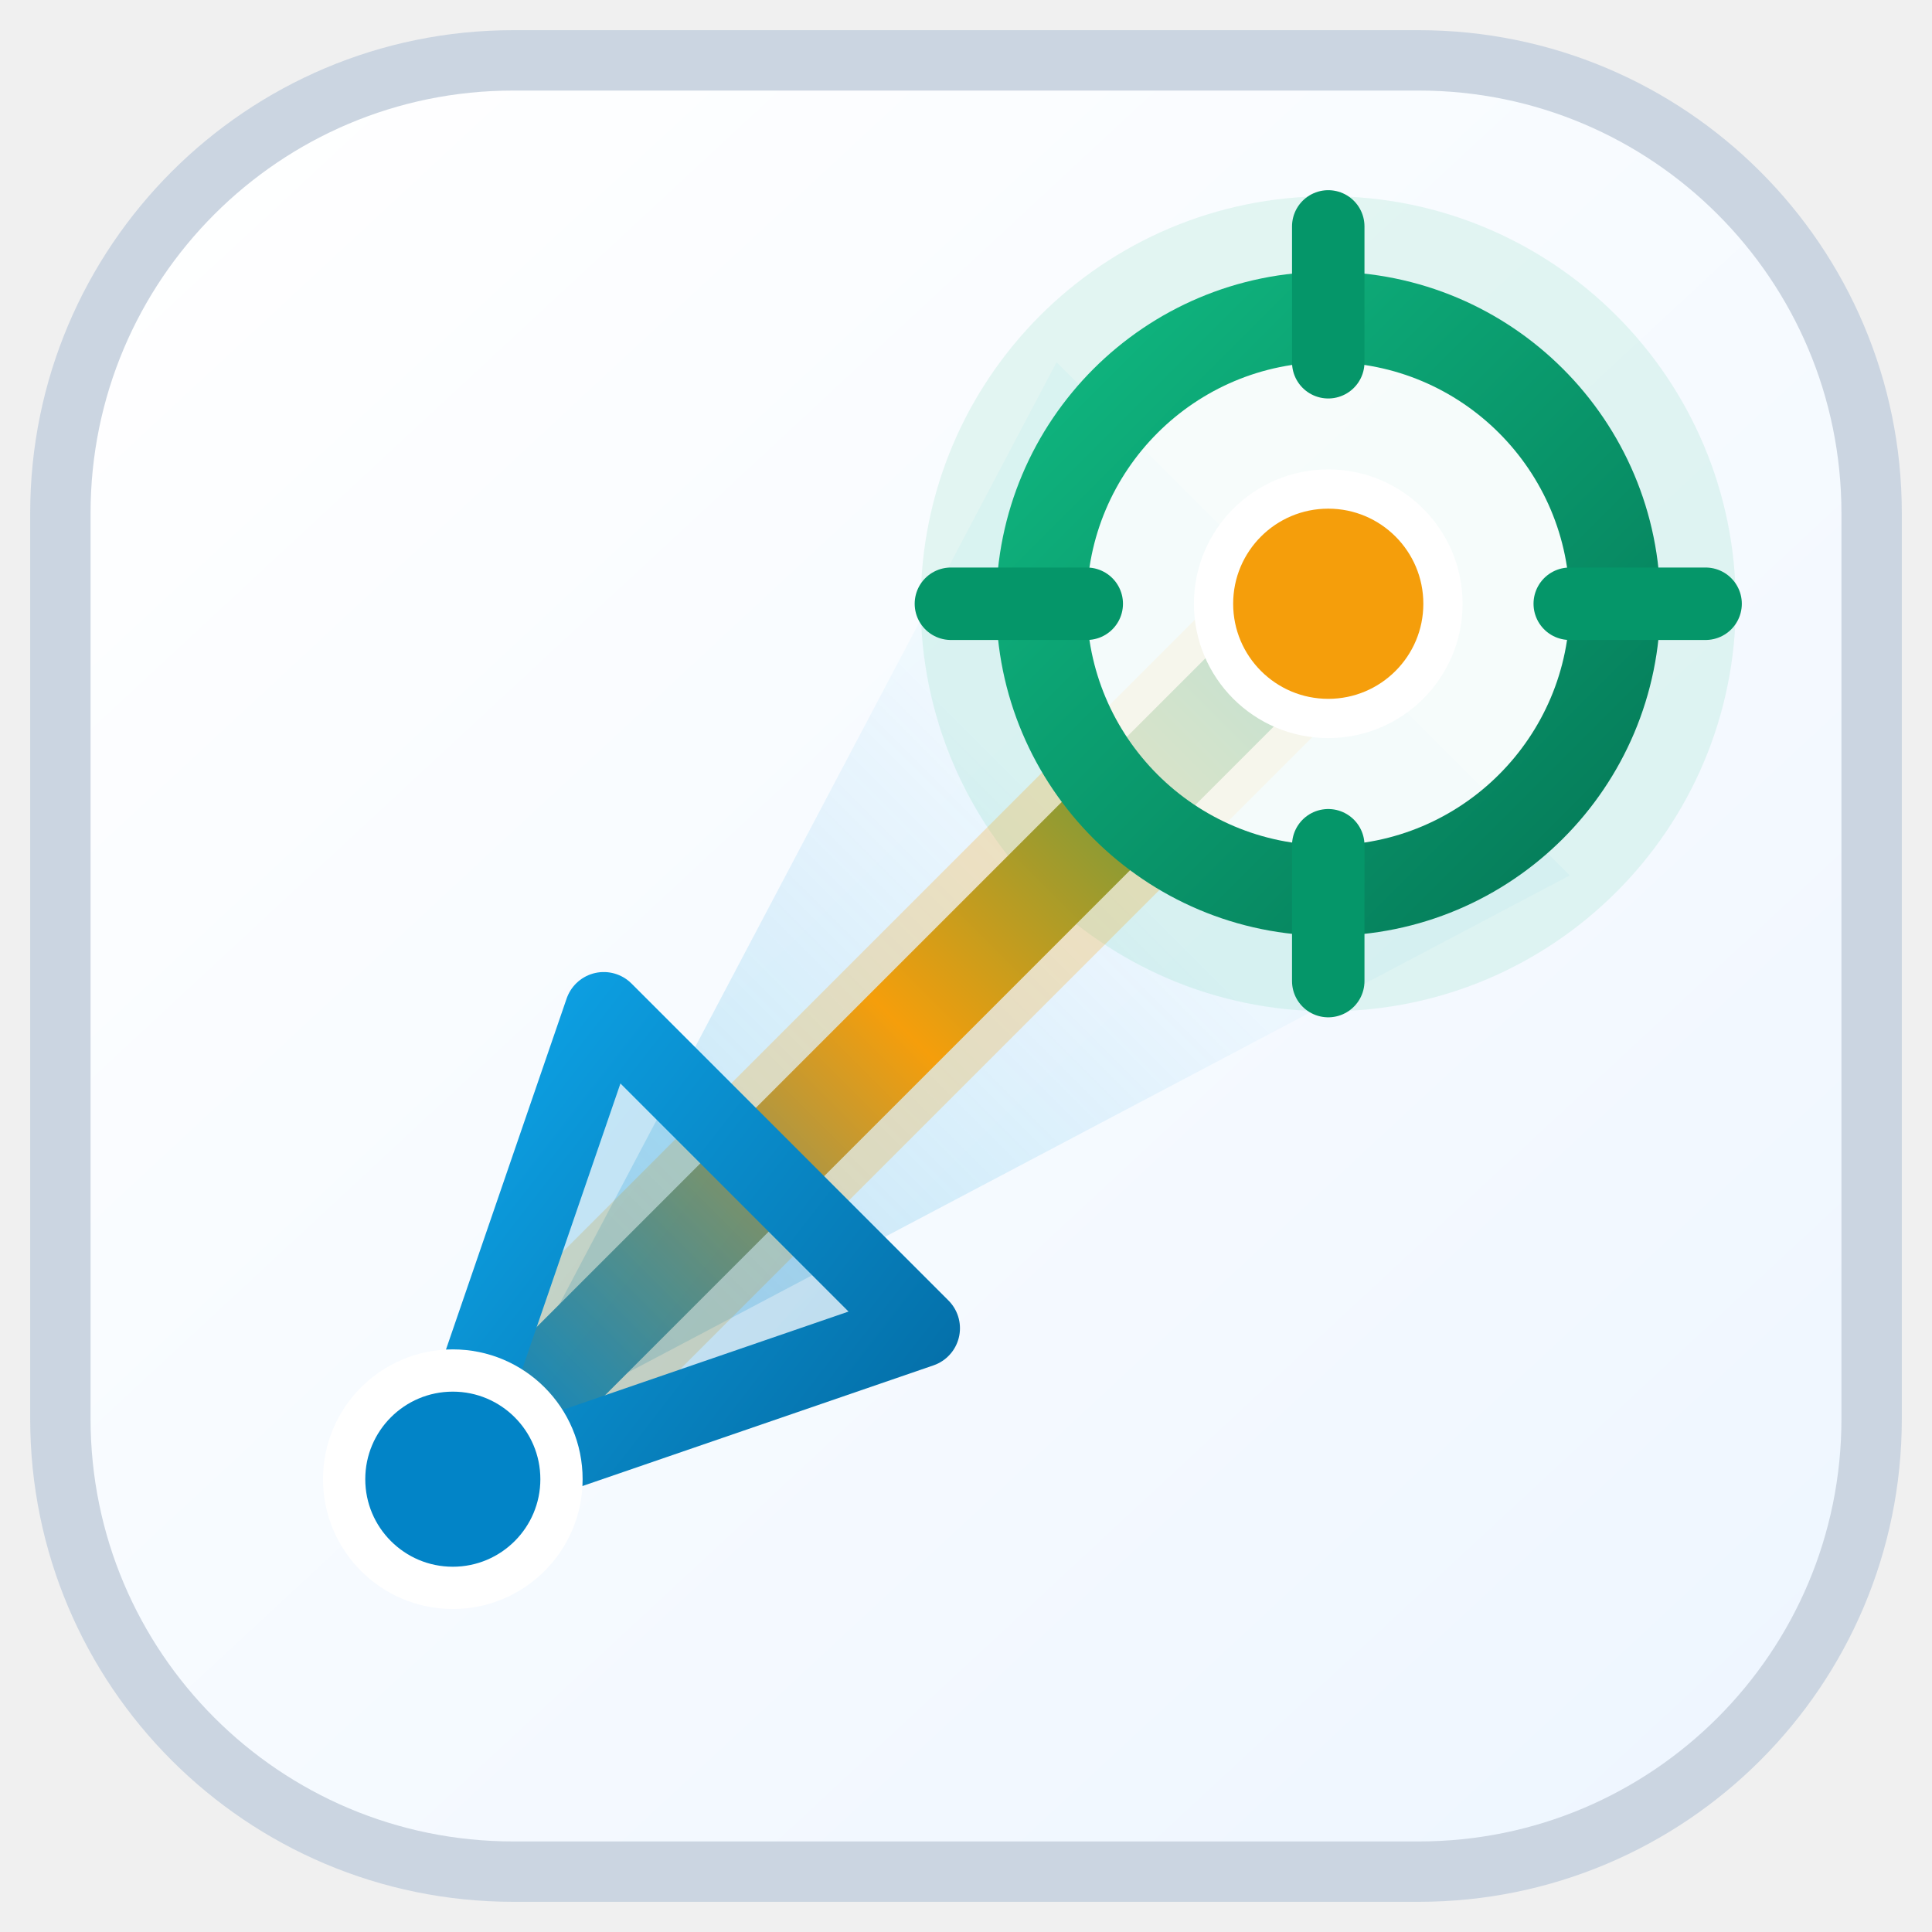
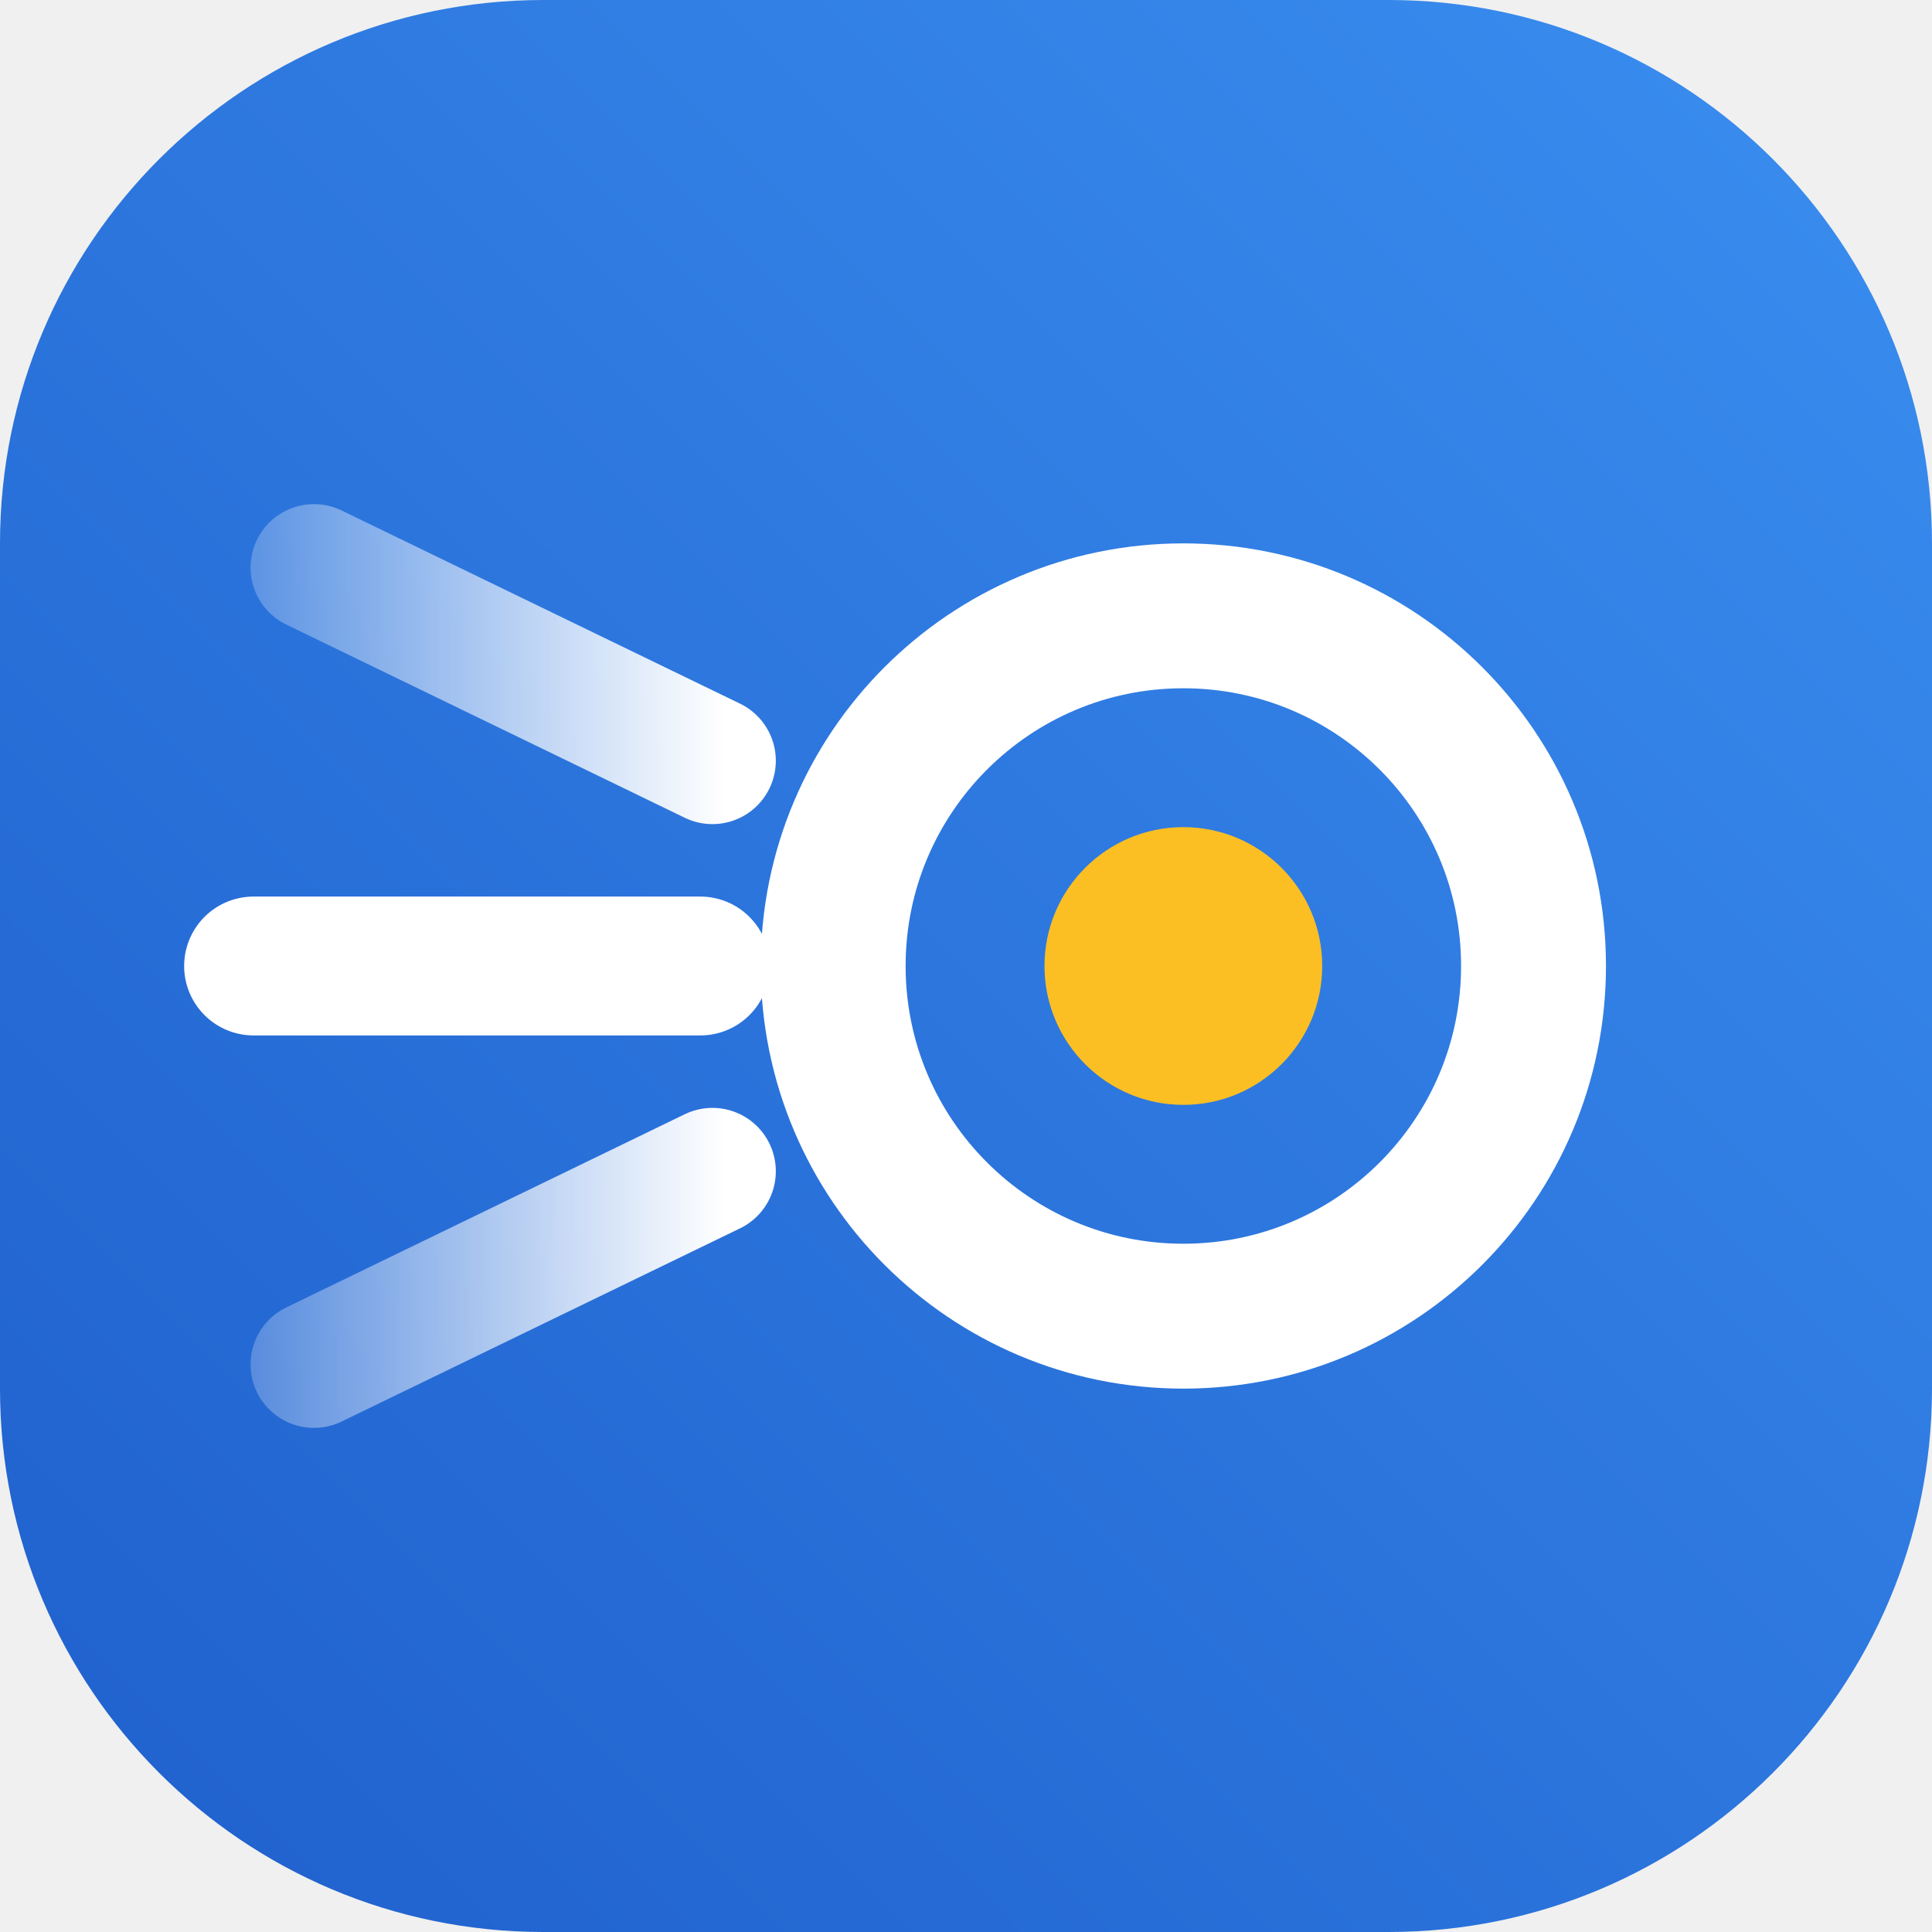
- <svg xmlns="http://www.w3.org/2000/svg" viewBox="0 0 64 64" width="64" height="64" fill="none">
+ <svg xmlns="http://www.w3.org/2000/svg" viewBox="0 0 32 32">
  <defs>
-     <linearGradient id="bg" x1="6" y1="4" x2="58" y2="60" gradientUnits="userSpaceOnUse">
-       <stop offset="0%" stop-color="#ffffff" />
-       <stop offset="100%" stop-color="#eef6ff" />
+     <linearGradient id="t" x1="0" y1="32" x2="32" y2="0" gradientUnits="userSpaceOnUse">
+       <stop offset="0" stop-color="#1f5fcc" />
+       <stop offset="1" stop-color="#3a8ef0" />
    </linearGradient>
-     <linearGradient id="exoCone" x1="14" y1="50" x2="36" y2="28" gradientUnits="userSpaceOnUse">
-       <stop offset="0%" stop-color="#0284c7" stop-opacity="0.30" />
-       <stop offset="100%" stop-color="#0ea5e9" stop-opacity="0.04" />
-     </linearGradient>
-     <linearGradient id="rayGrad" x1="16" y1="48" x2="45" y2="19" gradientUnits="userSpaceOnUse">
-       <stop offset="0%" stop-color="#0284c7" />
-       <stop offset="48%" stop-color="#f59e0b" />
-       <stop offset="100%" stop-color="#059669" />
-     </linearGradient>
-     <linearGradient id="ringGrad" x1="34" y1="10" x2="54" y2="30" gradientUnits="userSpaceOnUse">
-       <stop offset="0%" stop-color="#10b981" />
-       <stop offset="100%" stop-color="#047857" />
-     </linearGradient>
-     <linearGradient id="camGrad" x1="10" y1="40" x2="28" y2="54" gradientUnits="userSpaceOnUse">
-       <stop offset="0%" stop-color="#0ea5e9" />
-       <stop offset="100%" stop-color="#0369a1" />
+     <linearGradient id="r" x1="4" y1="0" x2="12" y2="0" gradientUnits="userSpaceOnUse">
+       <stop offset="0" stop-color="#fff" stop-opacity=".22" />
+       <stop offset="1" stop-color="#fff" />
    </linearGradient>
  </defs>
-   <rect x="2" y="2" width="60" height="60" rx="15" fill="url(#bg)" stroke="#cbd5e1" stroke-width="2" />
-   <path d="M16 48 L35 12 L52 29 Z" fill="url(#exoCone)" />
-   <circle cx="44" cy="20" r="13.5" fill="#10b981" fill-opacity="0.10" />
-   <line x1="17" y1="47" x2="44" y2="20" stroke="#f59e0b" stroke-width="5.5" stroke-linecap="round" stroke-opacity="0.24" />
-   <line x1="17" y1="47" x2="44" y2="20" stroke="url(#rayGrad)" stroke-width="3.2" stroke-linecap="round" />
-   <path d="M14.5 49.5 L20 33.5 L30.5 44 Z" fill="url(#camGrad)" fill-opacity="0.22" stroke="url(#camGrad)" stroke-width="2.6" stroke-linejoin="round" />
-   <circle cx="15" cy="49" r="3.6" fill="#0284c7" stroke="#ffffff" stroke-width="1.4" />
-   <circle cx="44" cy="20" r="9.5" fill="#ffffff" fill-opacity="0.72" stroke="url(#ringGrad)" stroke-width="3" />
-   <line x1="44" y1="7.5" x2="44" y2="12" stroke="#059669" stroke-width="2.4" stroke-linecap="round" />
-   <line x1="44" y1="28" x2="44" y2="32.5" stroke="#059669" stroke-width="2.4" stroke-linecap="round" />
-   <line x1="31.5" y1="20" x2="36" y2="20" stroke="#059669" stroke-width="2.4" stroke-linecap="round" />
-   <line x1="52" y1="20" x2="56.5" y2="20" stroke="#059669" stroke-width="2.4" stroke-linecap="round" />
-   <circle cx="44" cy="20" r="3.8" fill="#f59e0b" stroke="#ffffff" stroke-width="1.3" />
+   <rect width="32" height="32" rx="9" fill="url(#t)" />
+   <path d="M5.2 9.4 11.8 12.6M5.2 22.6 11.8 19.4" stroke="url(#r)" stroke-width="2.1" stroke-linecap="round" fill="none" />
+   <path d="M4.2 16H11.6" stroke="#fff" stroke-width="2.3" stroke-linecap="round" />
+   <circle cx="19.6" cy="16" r="5.8" fill="none" stroke="#fff" stroke-width="2.4" />
+   <circle cx="19.6" cy="16" r="2.3" fill="#fbbf24" />
</svg>
